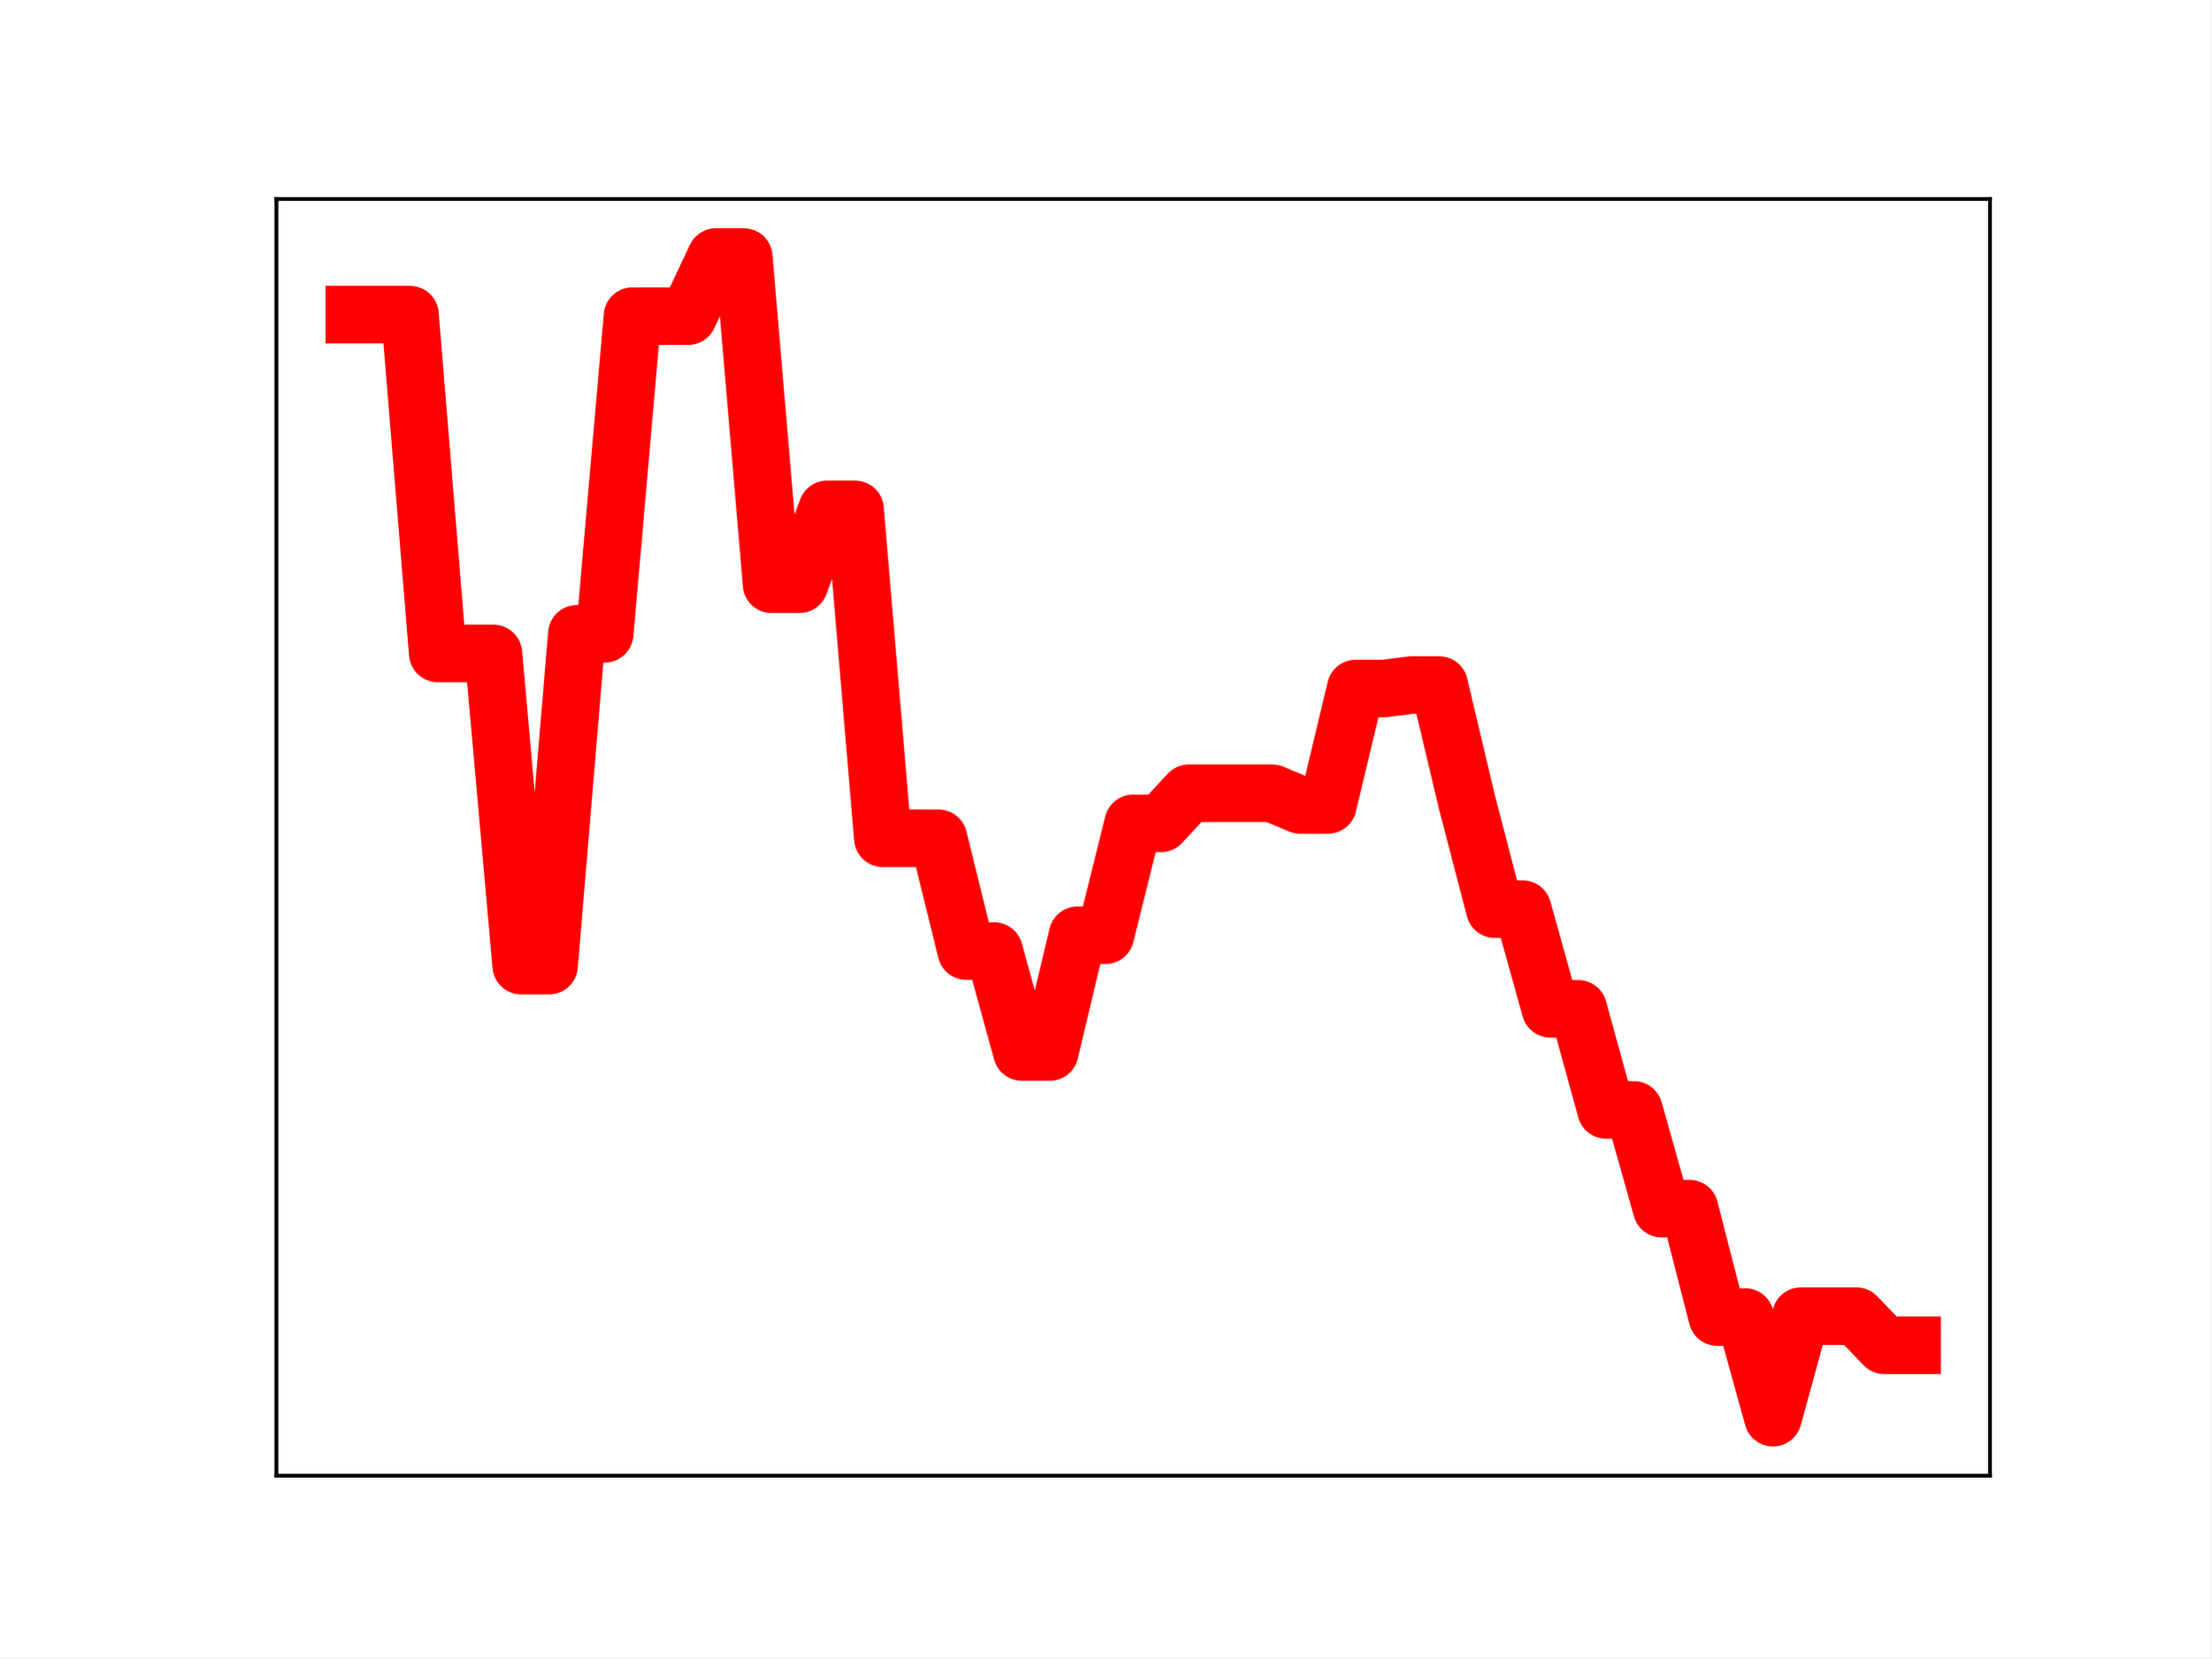
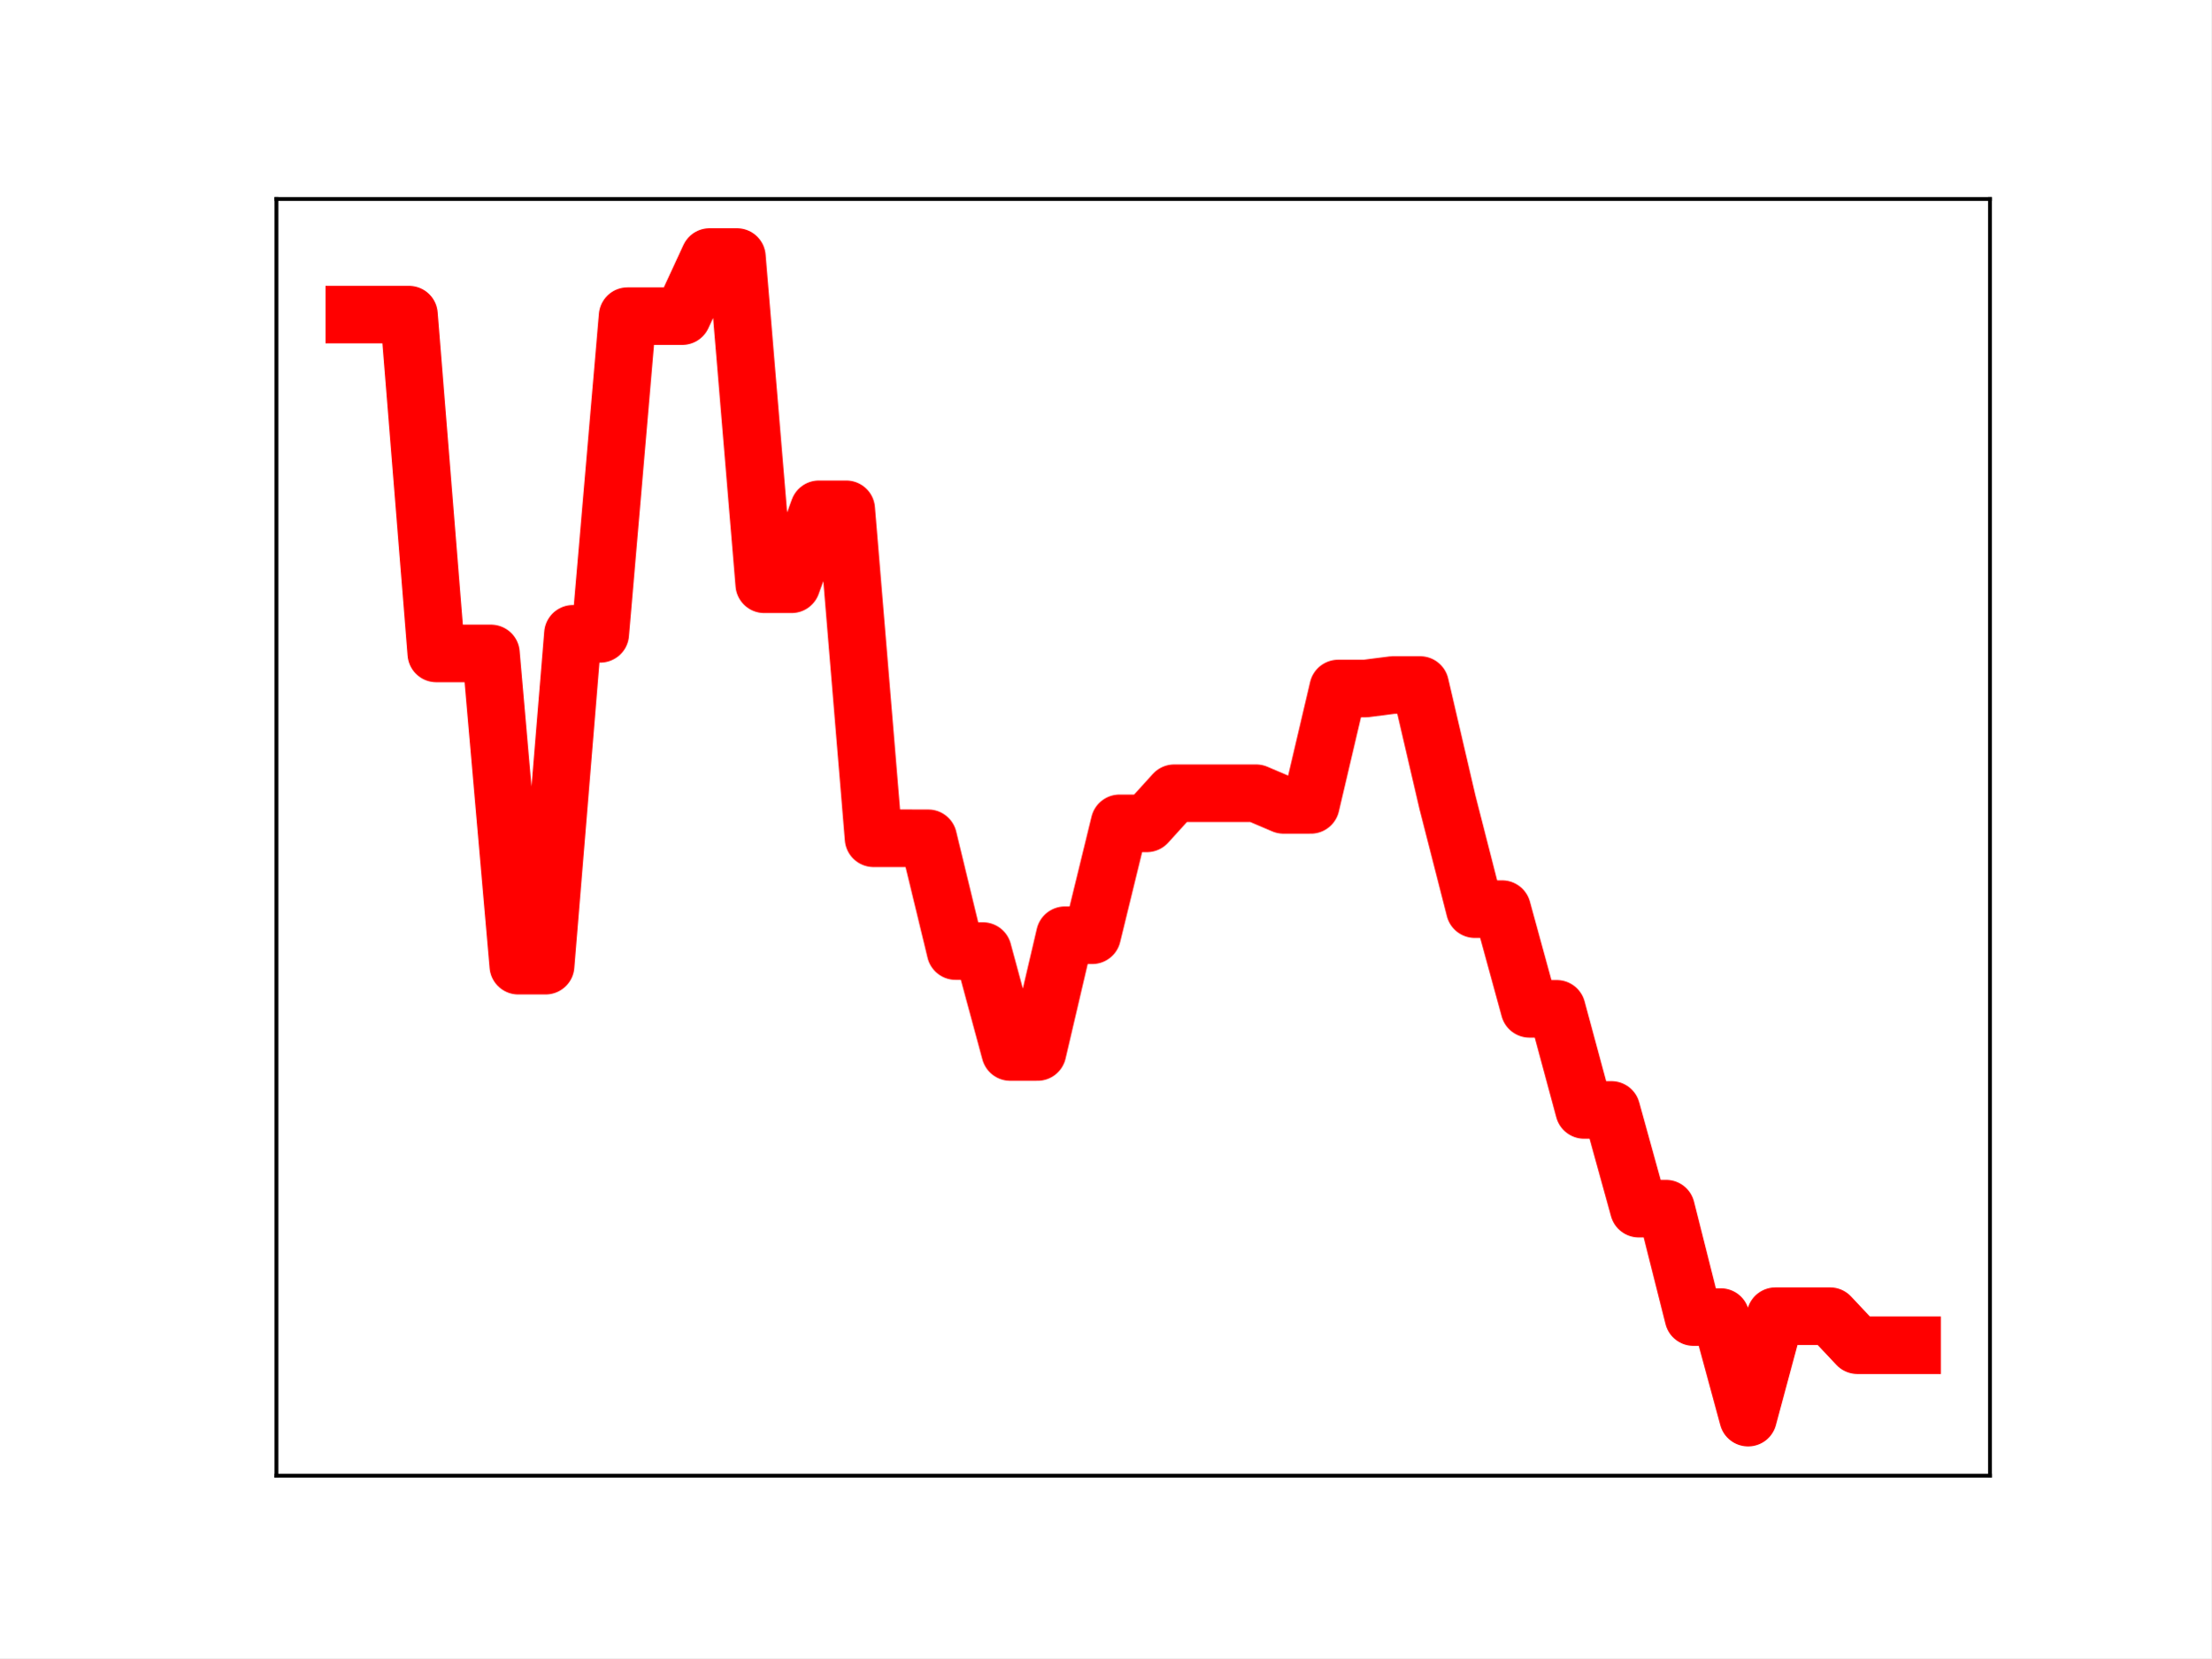
<svg xmlns="http://www.w3.org/2000/svg" xmlns:xlink="http://www.w3.org/1999/xlink" height="345.6pt" version="1.1" viewBox="0 0 460.8 345.6" width="460.8pt">
  <defs>
    <style type="text/css">
*{stroke-linecap:butt;stroke-linejoin:round;}
  </style>
  </defs>
  <g id="figure_1">
    <g id="patch_1">
      <path d="M 0 345.6  L 460.8 345.6  L 460.8 0  L 0 0  z " style="fill:#ffffff;" />
    </g>
    <g id="axes_1">
      <g id="patch_2">
        <path d="M 57.6 307.584  L 414.72 307.584  L 414.72 41.472  L 57.6 41.472  z " style="fill:#ffffff;" />
      </g>
      <g id="line2d_1">
-         <path clip-path="url(#p86609aaf70)" d="M 73.833 65.57  L 79.63 65.57  L 85.428 65.57  L 91.225 136.193  L 97.022 136.193  L 102.82 136.193  L 108.617 201.278  L 114.415 201.278  L 120.212 132.108  L 126.009 132.108  L 131.807 65.885  L 137.604 65.885  L 143.402 65.885  L 149.199 53.568  L 154.996 53.568  L 160.794 121.774  L 166.591 121.774  L 172.389 106.153  L 178.186 106.153  L 183.983 174.718  L 189.781 174.718  L 195.578 174.723  L 201.376 198.233  L 207.173 198.233  L 212.97 219.274  L 218.768 219.274  L 224.565 194.937  L 230.363 194.937  L 236.16 171.611  L 241.957 171.611  L 247.755 165.338  L 253.552 165.338  L 259.35 165.338  L 265.147 165.338  L 270.944 167.763  L 276.742 167.763  L 282.539 143.508  L 288.337 143.508  L 294.134 142.78  L 299.931 142.78  L 305.729 167.235  L 311.526 189.494  L 317.324 189.494  L 323.121 210.276  L 328.918 210.276  L 334.716 231.349  L 340.513 231.349  L 346.311 251.927  L 352.108 251.927  L 357.905 274.524  L 363.703 274.524  L 369.5 295.488  L 375.298 274.338  L 381.095 274.338  L 386.892 274.338  L 392.69 280.392  L 398.487 280.392  " style="fill:none;stroke:#ff0000;stroke-linecap:square;stroke-width:12;" />
+         <path clip-path="url(#p05630412a8)" d="M 73.833 65.57  L 79.528 65.57  L 85.224 65.57  L 90.92 136.193  L 96.616 136.193  L 102.311 136.193  L 108.007 201.278  L 113.703 201.278  L 119.398 132.108  L 125.094 132.108  L 130.79 65.885  L 136.485 65.885  L 142.181 65.885  L 147.877 53.568  L 153.572 53.568  L 159.268 121.774  L 164.964 121.774  L 170.66 106.153  L 176.355 106.153  L 182.051 174.718  L 187.747 174.718  L 193.442 174.723  L 199.138 198.233  L 204.834 198.233  L 210.529 219.274  L 216.225 219.274  L 221.921 194.937  L 227.616 194.937  L 233.312 171.611  L 239.008 171.611  L 244.704 165.338  L 250.399 165.338  L 256.095 165.338  L 261.791 165.338  L 267.486 167.763  L 273.182 167.763  L 278.878 143.508  L 284.573 143.508  L 290.269 142.78  L 295.965 142.78  L 301.66 167.235  L 307.356 189.494  L 313.052 189.494  L 318.748 210.276  L 324.443 210.276  L 330.139 231.349  L 335.835 231.349  L 341.53 251.927  L 347.226 251.927  L 352.922 274.524  L 358.617 274.524  L 364.313 295.488  L 370.009 274.338  L 375.704 274.338  L 381.4 274.338  L 387.096 280.392  L 392.792 280.392  L 398.487 280.392  " style="fill:none;stroke:#ff0000;stroke-linecap:square;stroke-width:12;" />
        <defs>
-           <path d="M 0 3  C 0.796 3 1.559 2.684 2.121 2.121  C 2.684 1.559 3 0.796 3 0  C 3 -0.796 2.684 -1.559 2.121 -2.121  C 1.559 -2.684 0.796 -3 0 -3  C -0.796 -3 -1.559 -2.684 -2.121 -2.121  C -2.684 -1.559 -3 -0.796 -3 0  C -3 0.796 -2.684 1.559 -2.121 2.121  C -1.559 2.684 -0.796 3 0 3  z " id="m5a5cdc1102" style="stroke:#ff0000;" />
+           <path d="M 0 3  C 0.796 3 1.559 2.684 2.121 2.121  C 2.684 1.559 3 0.796 3 0  C 3 -0.796 2.684 -1.559 2.121 -2.121  C 1.559 -2.684 0.796 -3 0 -3  C -0.796 -3 -1.559 -2.684 -2.121 -2.121  C -2.684 -1.559 -3 -0.796 -3 0  C -3 0.796 -2.684 1.559 -2.121 2.121  C -1.559 2.684 -0.796 3 0 3  z " id="m082d6fd17d" style="stroke:#ff0000;" />
        </defs>
-         <g clip-path="url(#p86609aaf70)">
-           <use style="fill:#ff0000;stroke:#ff0000;" x="73.833" xlink:href="#m5a5cdc1102" y="65.57" />
-           <use style="fill:#ff0000;stroke:#ff0000;" x="79.63" xlink:href="#m5a5cdc1102" y="65.57" />
-           <use style="fill:#ff0000;stroke:#ff0000;" x="85.428" xlink:href="#m5a5cdc1102" y="65.57" />
-           <use style="fill:#ff0000;stroke:#ff0000;" x="91.225" xlink:href="#m5a5cdc1102" y="136.193" />
-           <use style="fill:#ff0000;stroke:#ff0000;" x="97.022" xlink:href="#m5a5cdc1102" y="136.193" />
-           <use style="fill:#ff0000;stroke:#ff0000;" x="102.82" xlink:href="#m5a5cdc1102" y="136.193" />
-           <use style="fill:#ff0000;stroke:#ff0000;" x="108.617" xlink:href="#m5a5cdc1102" y="201.278" />
-           <use style="fill:#ff0000;stroke:#ff0000;" x="114.415" xlink:href="#m5a5cdc1102" y="201.278" />
-           <use style="fill:#ff0000;stroke:#ff0000;" x="120.212" xlink:href="#m5a5cdc1102" y="132.108" />
-           <use style="fill:#ff0000;stroke:#ff0000;" x="126.009" xlink:href="#m5a5cdc1102" y="132.108" />
-           <use style="fill:#ff0000;stroke:#ff0000;" x="131.807" xlink:href="#m5a5cdc1102" y="65.885" />
-           <use style="fill:#ff0000;stroke:#ff0000;" x="137.604" xlink:href="#m5a5cdc1102" y="65.885" />
-           <use style="fill:#ff0000;stroke:#ff0000;" x="143.402" xlink:href="#m5a5cdc1102" y="65.885" />
-           <use style="fill:#ff0000;stroke:#ff0000;" x="149.199" xlink:href="#m5a5cdc1102" y="53.568" />
-           <use style="fill:#ff0000;stroke:#ff0000;" x="154.996" xlink:href="#m5a5cdc1102" y="53.568" />
-           <use style="fill:#ff0000;stroke:#ff0000;" x="160.794" xlink:href="#m5a5cdc1102" y="121.774" />
-           <use style="fill:#ff0000;stroke:#ff0000;" x="166.591" xlink:href="#m5a5cdc1102" y="121.774" />
-           <use style="fill:#ff0000;stroke:#ff0000;" x="172.389" xlink:href="#m5a5cdc1102" y="106.153" />
-           <use style="fill:#ff0000;stroke:#ff0000;" x="178.186" xlink:href="#m5a5cdc1102" y="106.153" />
-           <use style="fill:#ff0000;stroke:#ff0000;" x="183.983" xlink:href="#m5a5cdc1102" y="174.718" />
-           <use style="fill:#ff0000;stroke:#ff0000;" x="189.781" xlink:href="#m5a5cdc1102" y="174.718" />
-           <use style="fill:#ff0000;stroke:#ff0000;" x="195.578" xlink:href="#m5a5cdc1102" y="174.723" />
-           <use style="fill:#ff0000;stroke:#ff0000;" x="201.376" xlink:href="#m5a5cdc1102" y="198.233" />
-           <use style="fill:#ff0000;stroke:#ff0000;" x="207.173" xlink:href="#m5a5cdc1102" y="198.233" />
-           <use style="fill:#ff0000;stroke:#ff0000;" x="212.97" xlink:href="#m5a5cdc1102" y="219.274" />
-           <use style="fill:#ff0000;stroke:#ff0000;" x="218.768" xlink:href="#m5a5cdc1102" y="219.274" />
-           <use style="fill:#ff0000;stroke:#ff0000;" x="224.565" xlink:href="#m5a5cdc1102" y="194.937" />
-           <use style="fill:#ff0000;stroke:#ff0000;" x="230.363" xlink:href="#m5a5cdc1102" y="194.937" />
-           <use style="fill:#ff0000;stroke:#ff0000;" x="236.16" xlink:href="#m5a5cdc1102" y="171.611" />
-           <use style="fill:#ff0000;stroke:#ff0000;" x="241.957" xlink:href="#m5a5cdc1102" y="171.611" />
-           <use style="fill:#ff0000;stroke:#ff0000;" x="247.755" xlink:href="#m5a5cdc1102" y="165.338" />
-           <use style="fill:#ff0000;stroke:#ff0000;" x="253.552" xlink:href="#m5a5cdc1102" y="165.338" />
-           <use style="fill:#ff0000;stroke:#ff0000;" x="259.35" xlink:href="#m5a5cdc1102" y="165.338" />
-           <use style="fill:#ff0000;stroke:#ff0000;" x="265.147" xlink:href="#m5a5cdc1102" y="165.338" />
-           <use style="fill:#ff0000;stroke:#ff0000;" x="270.944" xlink:href="#m5a5cdc1102" y="167.763" />
-           <use style="fill:#ff0000;stroke:#ff0000;" x="276.742" xlink:href="#m5a5cdc1102" y="167.763" />
-           <use style="fill:#ff0000;stroke:#ff0000;" x="282.539" xlink:href="#m5a5cdc1102" y="143.508" />
-           <use style="fill:#ff0000;stroke:#ff0000;" x="288.337" xlink:href="#m5a5cdc1102" y="143.508" />
-           <use style="fill:#ff0000;stroke:#ff0000;" x="294.134" xlink:href="#m5a5cdc1102" y="142.78" />
-           <use style="fill:#ff0000;stroke:#ff0000;" x="299.931" xlink:href="#m5a5cdc1102" y="142.78" />
-           <use style="fill:#ff0000;stroke:#ff0000;" x="305.729" xlink:href="#m5a5cdc1102" y="167.235" />
-           <use style="fill:#ff0000;stroke:#ff0000;" x="311.526" xlink:href="#m5a5cdc1102" y="189.494" />
-           <use style="fill:#ff0000;stroke:#ff0000;" x="317.324" xlink:href="#m5a5cdc1102" y="189.494" />
-           <use style="fill:#ff0000;stroke:#ff0000;" x="323.121" xlink:href="#m5a5cdc1102" y="210.276" />
-           <use style="fill:#ff0000;stroke:#ff0000;" x="328.918" xlink:href="#m5a5cdc1102" y="210.276" />
-           <use style="fill:#ff0000;stroke:#ff0000;" x="334.716" xlink:href="#m5a5cdc1102" y="231.349" />
-           <use style="fill:#ff0000;stroke:#ff0000;" x="340.513" xlink:href="#m5a5cdc1102" y="231.349" />
-           <use style="fill:#ff0000;stroke:#ff0000;" x="346.311" xlink:href="#m5a5cdc1102" y="251.927" />
-           <use style="fill:#ff0000;stroke:#ff0000;" x="352.108" xlink:href="#m5a5cdc1102" y="251.927" />
-           <use style="fill:#ff0000;stroke:#ff0000;" x="357.905" xlink:href="#m5a5cdc1102" y="274.524" />
-           <use style="fill:#ff0000;stroke:#ff0000;" x="363.703" xlink:href="#m5a5cdc1102" y="274.524" />
-           <use style="fill:#ff0000;stroke:#ff0000;" x="369.5" xlink:href="#m5a5cdc1102" y="295.488" />
-           <use style="fill:#ff0000;stroke:#ff0000;" x="375.298" xlink:href="#m5a5cdc1102" y="274.338" />
-           <use style="fill:#ff0000;stroke:#ff0000;" x="381.095" xlink:href="#m5a5cdc1102" y="274.338" />
-           <use style="fill:#ff0000;stroke:#ff0000;" x="386.892" xlink:href="#m5a5cdc1102" y="274.338" />
-           <use style="fill:#ff0000;stroke:#ff0000;" x="392.69" xlink:href="#m5a5cdc1102" y="280.392" />
-           <use style="fill:#ff0000;stroke:#ff0000;" x="398.487" xlink:href="#m5a5cdc1102" y="280.392" />
+         <g clip-path="url(#p05630412a8)">
+           <use style="fill:#ff0000;stroke:#ff0000;" x="73.833" xlink:href="#m082d6fd17d" y="65.57" />
+           <use style="fill:#ff0000;stroke:#ff0000;" x="79.528" xlink:href="#m082d6fd17d" y="65.57" />
+           <use style="fill:#ff0000;stroke:#ff0000;" x="85.224" xlink:href="#m082d6fd17d" y="65.57" />
+           <use style="fill:#ff0000;stroke:#ff0000;" x="90.92" xlink:href="#m082d6fd17d" y="136.193" />
+           <use style="fill:#ff0000;stroke:#ff0000;" x="96.616" xlink:href="#m082d6fd17d" y="136.193" />
+           <use style="fill:#ff0000;stroke:#ff0000;" x="102.311" xlink:href="#m082d6fd17d" y="136.193" />
+           <use style="fill:#ff0000;stroke:#ff0000;" x="108.007" xlink:href="#m082d6fd17d" y="201.278" />
+           <use style="fill:#ff0000;stroke:#ff0000;" x="113.703" xlink:href="#m082d6fd17d" y="201.278" />
+           <use style="fill:#ff0000;stroke:#ff0000;" x="119.398" xlink:href="#m082d6fd17d" y="132.108" />
+           <use style="fill:#ff0000;stroke:#ff0000;" x="125.094" xlink:href="#m082d6fd17d" y="132.108" />
+           <use style="fill:#ff0000;stroke:#ff0000;" x="130.79" xlink:href="#m082d6fd17d" y="65.885" />
+           <use style="fill:#ff0000;stroke:#ff0000;" x="136.485" xlink:href="#m082d6fd17d" y="65.885" />
+           <use style="fill:#ff0000;stroke:#ff0000;" x="142.181" xlink:href="#m082d6fd17d" y="65.885" />
+           <use style="fill:#ff0000;stroke:#ff0000;" x="147.877" xlink:href="#m082d6fd17d" y="53.568" />
+           <use style="fill:#ff0000;stroke:#ff0000;" x="153.572" xlink:href="#m082d6fd17d" y="53.568" />
+           <use style="fill:#ff0000;stroke:#ff0000;" x="159.268" xlink:href="#m082d6fd17d" y="121.774" />
+           <use style="fill:#ff0000;stroke:#ff0000;" x="164.964" xlink:href="#m082d6fd17d" y="121.774" />
+           <use style="fill:#ff0000;stroke:#ff0000;" x="170.66" xlink:href="#m082d6fd17d" y="106.153" />
+           <use style="fill:#ff0000;stroke:#ff0000;" x="176.355" xlink:href="#m082d6fd17d" y="106.153" />
+           <use style="fill:#ff0000;stroke:#ff0000;" x="182.051" xlink:href="#m082d6fd17d" y="174.718" />
+           <use style="fill:#ff0000;stroke:#ff0000;" x="187.747" xlink:href="#m082d6fd17d" y="174.718" />
+           <use style="fill:#ff0000;stroke:#ff0000;" x="193.442" xlink:href="#m082d6fd17d" y="174.723" />
+           <use style="fill:#ff0000;stroke:#ff0000;" x="199.138" xlink:href="#m082d6fd17d" y="198.233" />
+           <use style="fill:#ff0000;stroke:#ff0000;" x="204.834" xlink:href="#m082d6fd17d" y="198.233" />
+           <use style="fill:#ff0000;stroke:#ff0000;" x="210.529" xlink:href="#m082d6fd17d" y="219.274" />
+           <use style="fill:#ff0000;stroke:#ff0000;" x="216.225" xlink:href="#m082d6fd17d" y="219.274" />
+           <use style="fill:#ff0000;stroke:#ff0000;" x="221.921" xlink:href="#m082d6fd17d" y="194.937" />
+           <use style="fill:#ff0000;stroke:#ff0000;" x="227.616" xlink:href="#m082d6fd17d" y="194.937" />
+           <use style="fill:#ff0000;stroke:#ff0000;" x="233.312" xlink:href="#m082d6fd17d" y="171.611" />
+           <use style="fill:#ff0000;stroke:#ff0000;" x="239.008" xlink:href="#m082d6fd17d" y="171.611" />
+           <use style="fill:#ff0000;stroke:#ff0000;" x="244.704" xlink:href="#m082d6fd17d" y="165.338" />
+           <use style="fill:#ff0000;stroke:#ff0000;" x="250.399" xlink:href="#m082d6fd17d" y="165.338" />
+           <use style="fill:#ff0000;stroke:#ff0000;" x="256.095" xlink:href="#m082d6fd17d" y="165.338" />
+           <use style="fill:#ff0000;stroke:#ff0000;" x="261.791" xlink:href="#m082d6fd17d" y="165.338" />
+           <use style="fill:#ff0000;stroke:#ff0000;" x="267.486" xlink:href="#m082d6fd17d" y="167.763" />
+           <use style="fill:#ff0000;stroke:#ff0000;" x="273.182" xlink:href="#m082d6fd17d" y="167.763" />
+           <use style="fill:#ff0000;stroke:#ff0000;" x="278.878" xlink:href="#m082d6fd17d" y="143.508" />
+           <use style="fill:#ff0000;stroke:#ff0000;" x="284.573" xlink:href="#m082d6fd17d" y="143.508" />
+           <use style="fill:#ff0000;stroke:#ff0000;" x="290.269" xlink:href="#m082d6fd17d" y="142.78" />
+           <use style="fill:#ff0000;stroke:#ff0000;" x="295.965" xlink:href="#m082d6fd17d" y="142.78" />
+           <use style="fill:#ff0000;stroke:#ff0000;" x="301.66" xlink:href="#m082d6fd17d" y="167.235" />
+           <use style="fill:#ff0000;stroke:#ff0000;" x="307.356" xlink:href="#m082d6fd17d" y="189.494" />
+           <use style="fill:#ff0000;stroke:#ff0000;" x="313.052" xlink:href="#m082d6fd17d" y="189.494" />
+           <use style="fill:#ff0000;stroke:#ff0000;" x="318.748" xlink:href="#m082d6fd17d" y="210.276" />
+           <use style="fill:#ff0000;stroke:#ff0000;" x="324.443" xlink:href="#m082d6fd17d" y="210.276" />
+           <use style="fill:#ff0000;stroke:#ff0000;" x="330.139" xlink:href="#m082d6fd17d" y="231.349" />
+           <use style="fill:#ff0000;stroke:#ff0000;" x="335.835" xlink:href="#m082d6fd17d" y="231.349" />
+           <use style="fill:#ff0000;stroke:#ff0000;" x="341.53" xlink:href="#m082d6fd17d" y="251.927" />
+           <use style="fill:#ff0000;stroke:#ff0000;" x="347.226" xlink:href="#m082d6fd17d" y="251.927" />
+           <use style="fill:#ff0000;stroke:#ff0000;" x="352.922" xlink:href="#m082d6fd17d" y="274.524" />
+           <use style="fill:#ff0000;stroke:#ff0000;" x="358.617" xlink:href="#m082d6fd17d" y="274.524" />
+           <use style="fill:#ff0000;stroke:#ff0000;" x="364.313" xlink:href="#m082d6fd17d" y="295.488" />
+           <use style="fill:#ff0000;stroke:#ff0000;" x="370.009" xlink:href="#m082d6fd17d" y="274.338" />
+           <use style="fill:#ff0000;stroke:#ff0000;" x="375.704" xlink:href="#m082d6fd17d" y="274.338" />
+           <use style="fill:#ff0000;stroke:#ff0000;" x="381.4" xlink:href="#m082d6fd17d" y="274.338" />
+           <use style="fill:#ff0000;stroke:#ff0000;" x="387.096" xlink:href="#m082d6fd17d" y="280.392" />
+           <use style="fill:#ff0000;stroke:#ff0000;" x="392.792" xlink:href="#m082d6fd17d" y="280.392" />
+           <use style="fill:#ff0000;stroke:#ff0000;" x="398.487" xlink:href="#m082d6fd17d" y="280.392" />
        </g>
      </g>
      <g id="patch_3">
        <path d="M 57.6 307.584  L 57.6 41.472  " style="fill:none;stroke:#000000;stroke-linecap:square;stroke-linejoin:miter;stroke-width:0.8;" />
      </g>
      <g id="patch_4">
        <path d="M 414.72 307.584  L 414.72 41.472  " style="fill:none;stroke:#000000;stroke-linecap:square;stroke-linejoin:miter;stroke-width:0.8;" />
      </g>
      <g id="patch_5">
        <path d="M 57.6 307.584  L 414.72 307.584  " style="fill:none;stroke:#000000;stroke-linecap:square;stroke-linejoin:miter;stroke-width:0.8;" />
      </g>
      <g id="patch_6">
        <path d="M 57.6 41.472  L 414.72 41.472  " style="fill:none;stroke:#000000;stroke-linecap:square;stroke-linejoin:miter;stroke-width:0.8;" />
      </g>
    </g>
  </g>
  <defs>
-     <clipPath id="p86609aaf70">
+     <clipPath id="p05630412a8">
      <rect height="266.112" width="357.12" x="57.6" y="41.472" />
    </clipPath>
  </defs>
</svg>
